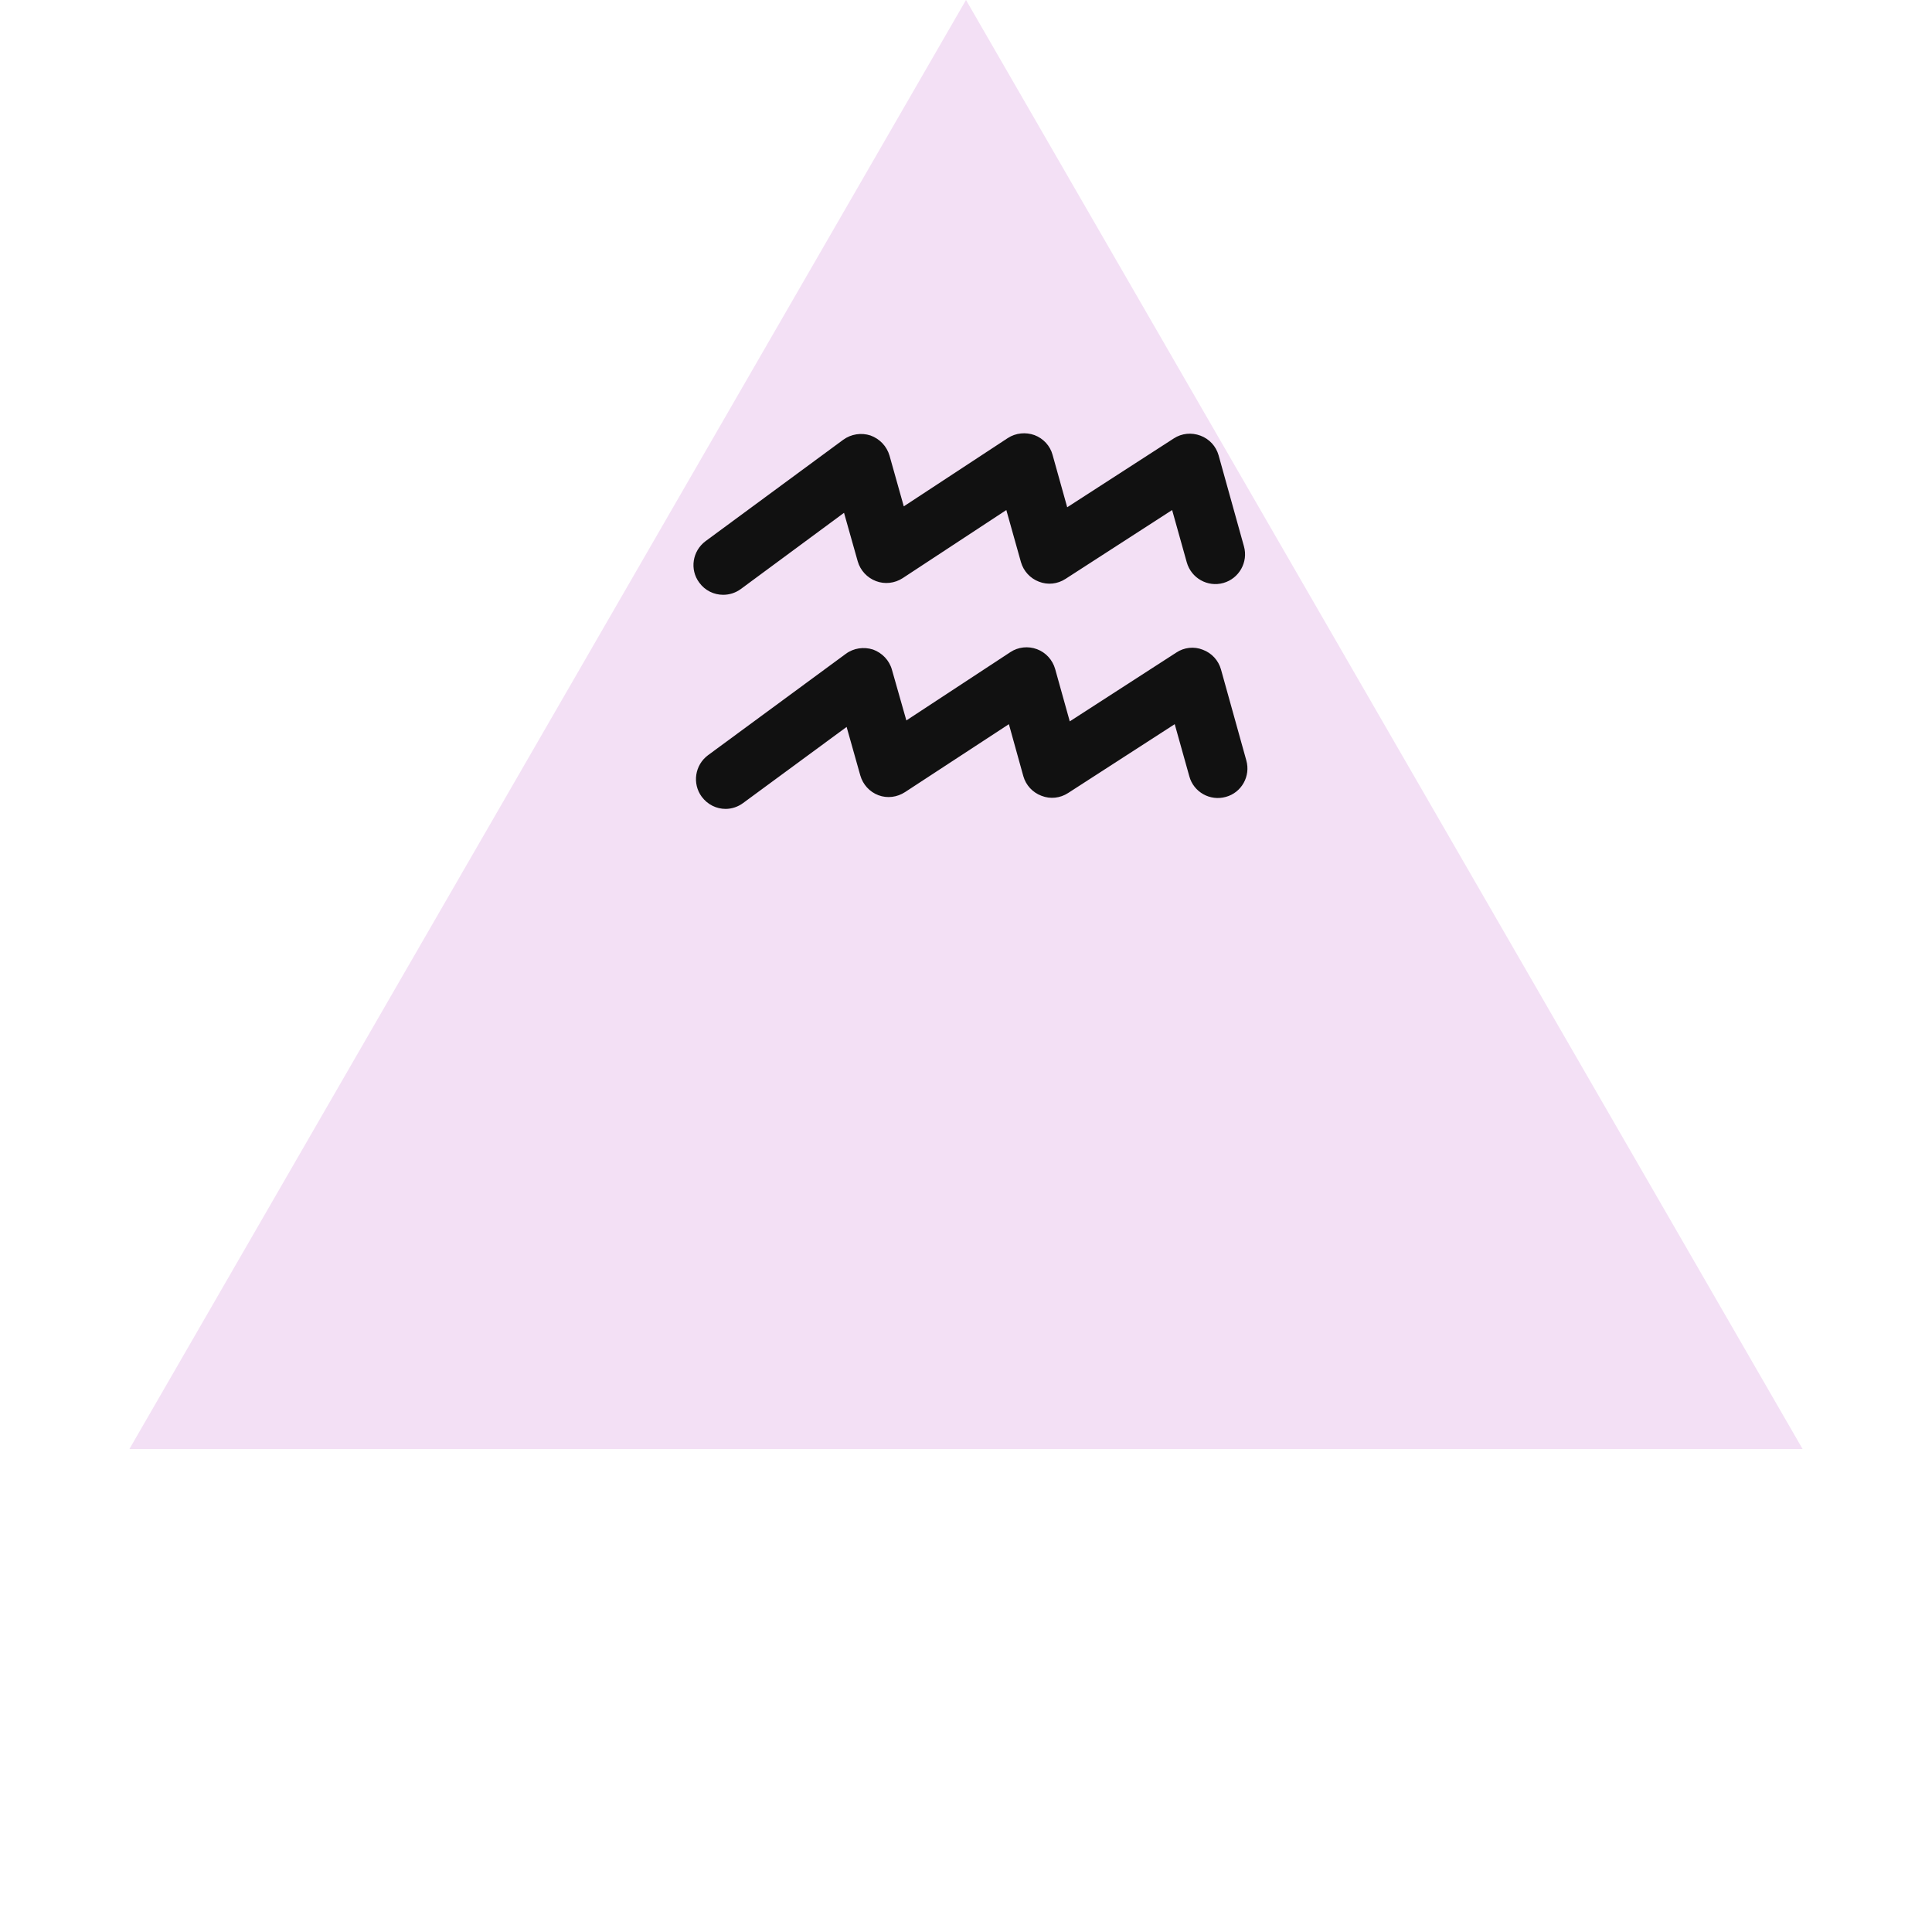
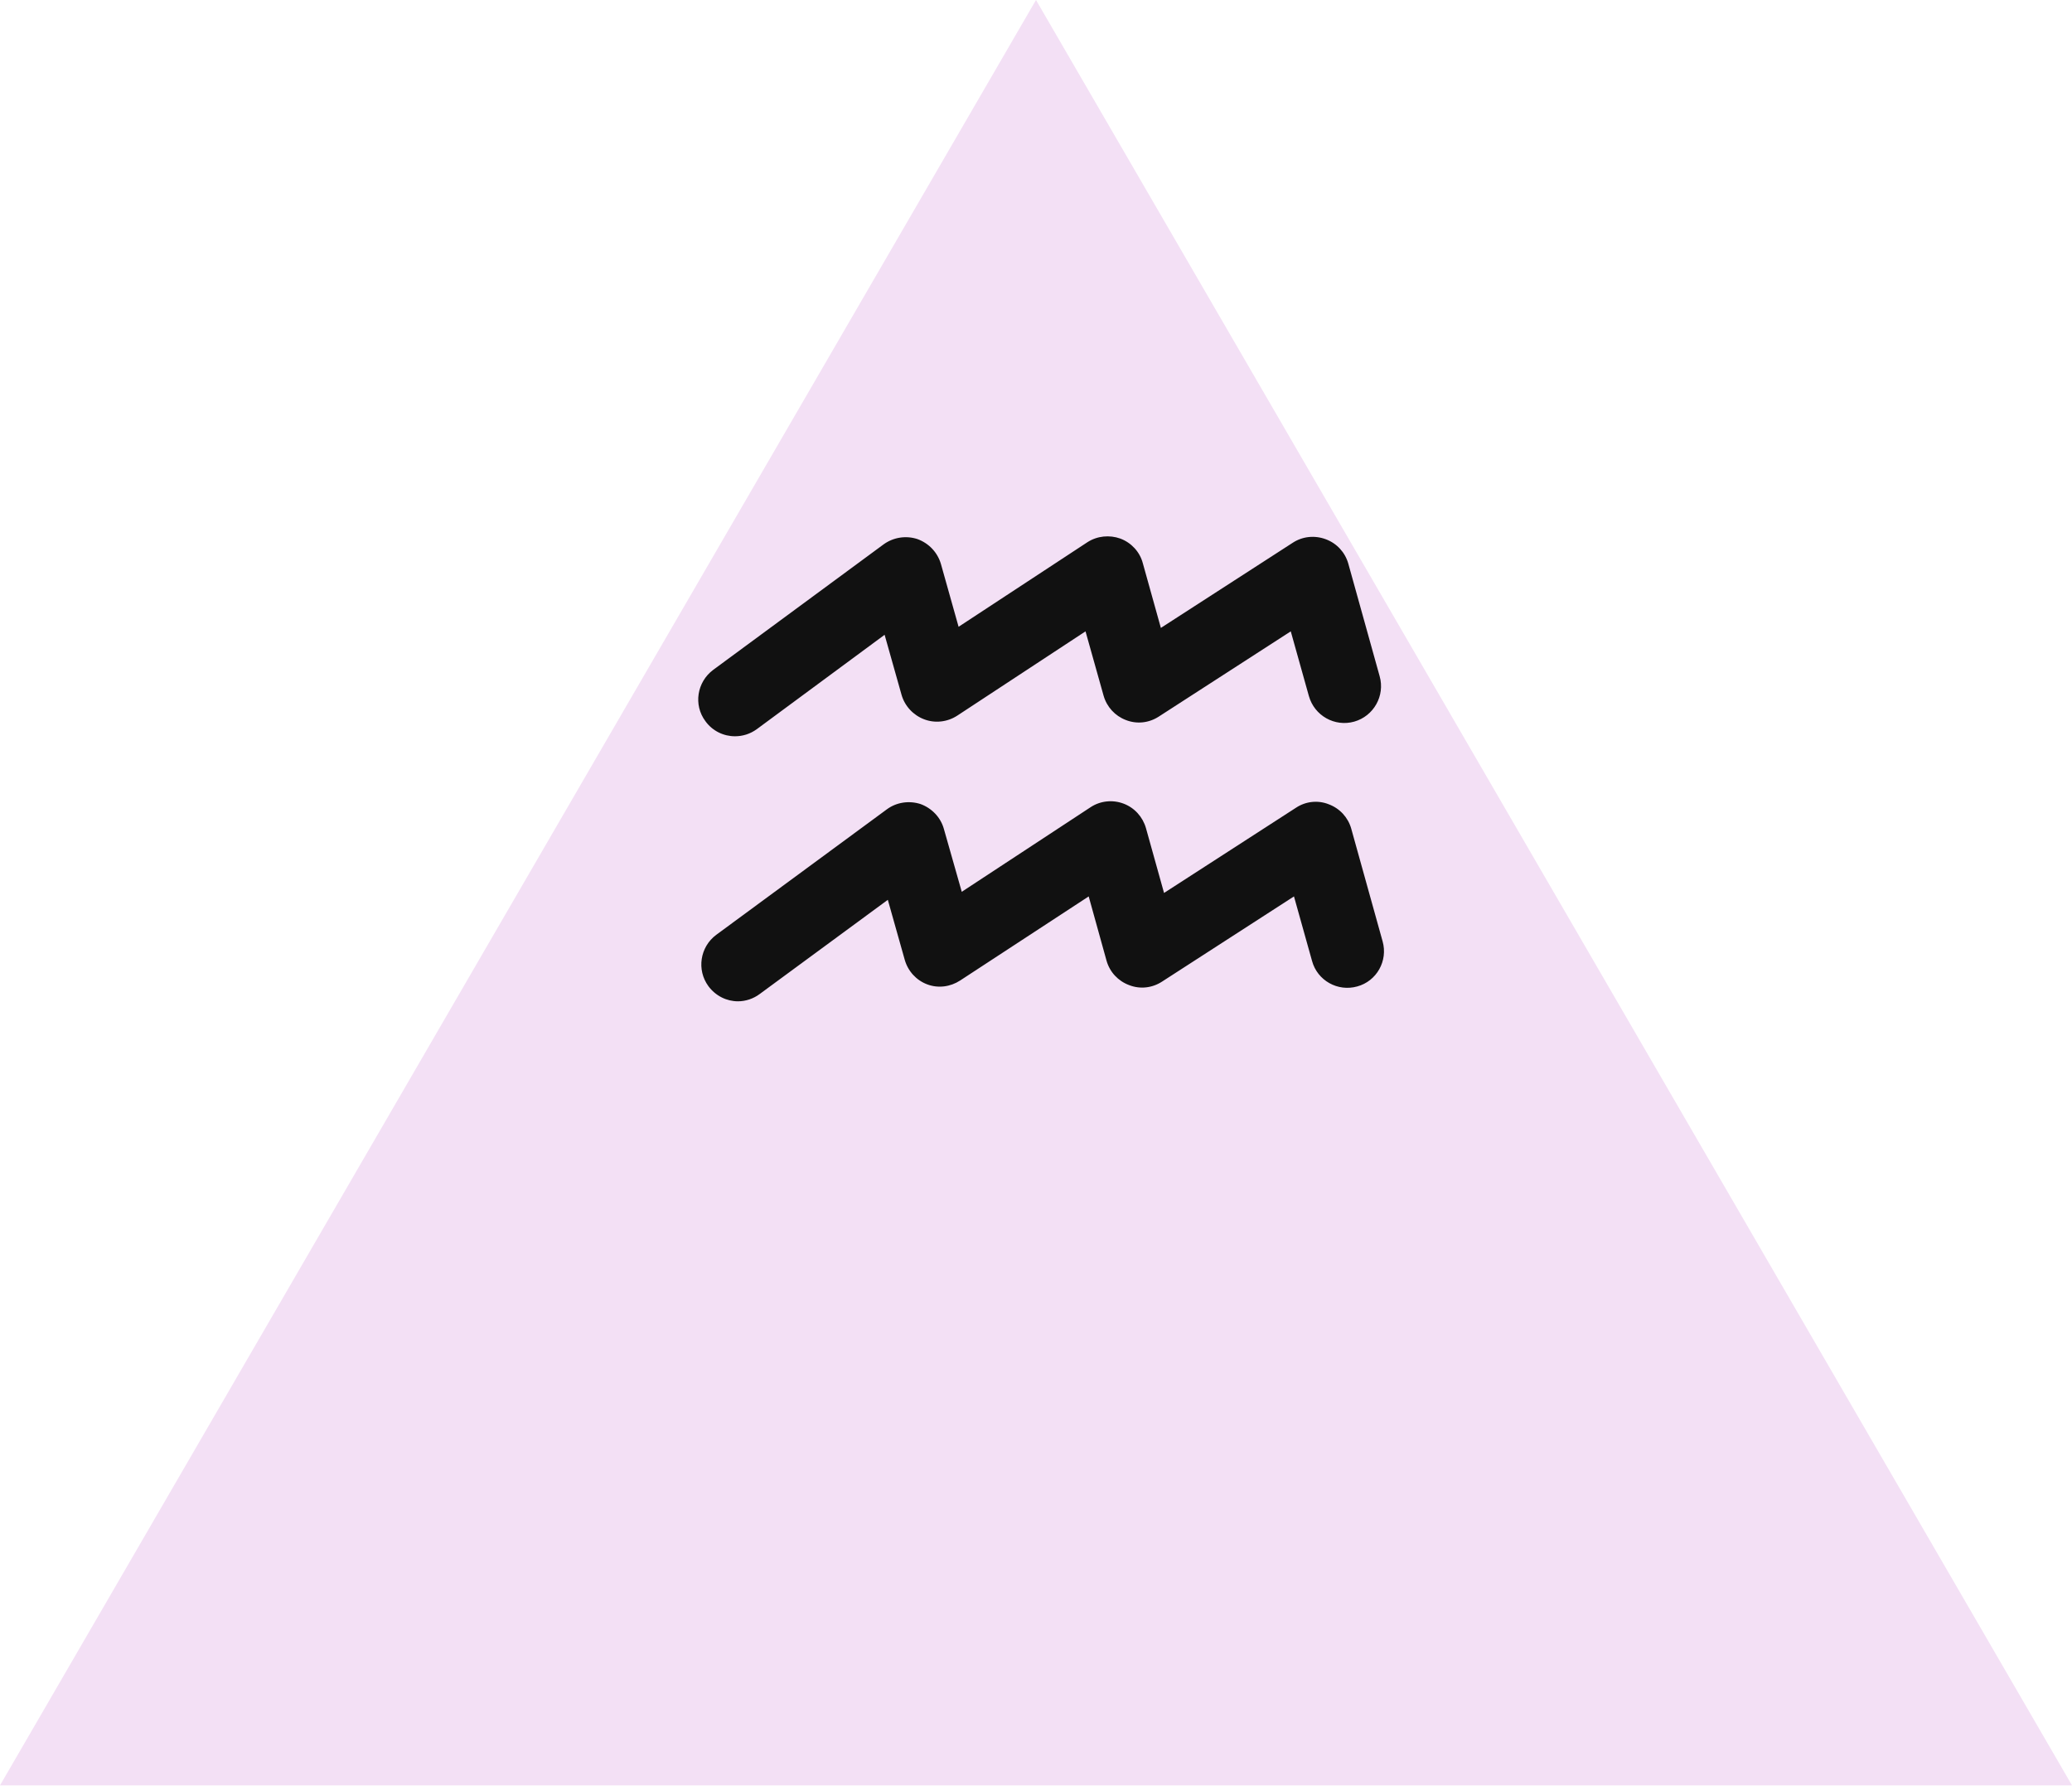
- <svg xmlns="http://www.w3.org/2000/svg" width="217" height="217" viewBox="0 0 217 217" fill="none">
-   <path d="M108.5 0L202.464 162.75H14.536L108.5 0Z" fill="#F3E0F5" />
-   <path d="M137.681 89.507C135.915 90.006 134.065 88.968 133.585 87.199L131.943 81.338L119.97 89.07C119.076 89.651 117.974 89.777 116.976 89.382C115.978 89.008 115.231 88.197 114.94 87.18L113.317 81.338L101.656 88.966C100.762 89.547 99.66 89.694 98.665 89.318C97.666 88.944 96.919 88.112 96.628 87.095L95.091 81.647L83.471 90.191C82.889 90.628 82.181 90.855 81.496 90.855C80.476 90.855 79.478 90.377 78.813 89.483C77.732 88.007 78.045 85.928 79.52 84.826L95.005 73.435C95.878 72.789 97.023 72.624 98.061 72.957C99.081 73.331 99.89 74.164 100.181 75.223L101.801 80.919L113.482 73.248C114.355 72.666 115.479 72.541 116.477 72.917C117.475 73.291 118.222 74.124 118.513 75.141L120.155 81.023L132.127 73.291C133 72.709 134.124 72.584 135.101 72.979C136.099 73.352 136.846 74.164 137.137 75.183L139.985 85.411C140.486 87.18 139.448 89.03 137.681 89.507Z" fill="#111111" />
-   <path d="M78.541 65.438C77.439 63.962 77.772 61.883 79.248 60.781L94.715 49.39C95.609 48.744 96.751 48.578 97.771 48.912C98.809 49.286 99.602 50.118 99.911 51.178L101.512 56.873L113.194 49.203C114.088 48.621 115.209 48.517 116.189 48.869C117.187 49.243 117.956 50.076 118.225 51.093L119.867 56.975L131.839 49.243C132.733 48.661 133.836 48.557 134.834 48.931C135.832 49.304 136.579 50.116 136.87 51.135L139.718 61.363C140.217 63.129 139.179 64.979 137.409 65.478C135.643 65.977 133.793 64.939 133.294 63.151L131.652 57.287L119.68 65.019C118.786 65.601 117.683 65.726 116.685 65.331C115.708 64.958 114.961 64.146 114.67 63.129L113.029 57.287L101.39 64.936C100.496 65.518 99.372 65.644 98.395 65.27C97.397 64.896 96.628 64.064 96.338 63.047L94.8 57.599L83.201 66.164C82.598 66.602 81.912 66.807 81.226 66.807C80.204 66.81 79.184 66.332 78.541 65.438Z" fill="#111111" />
+ <svg xmlns="http://www.w3.org/2000/svg" width="188" height="162" viewBox="0 0 188 162" fill="none">
+   <path d="M94 0L188 162H0L94 0Z" fill="#F3E0F5" />
+   <path d="M123.145 89.507C121.378 90.006 119.529 88.968 119.048 87.199L117.407 81.338L105.434 89.07C104.54 89.651 103.438 89.777 102.44 89.382C101.442 89.008 100.694 88.197 100.403 87.18L98.781 81.338L87.12 88.966C86.226 89.547 85.124 89.694 84.128 89.318C83.13 88.944 82.383 88.112 82.092 87.095L80.555 81.647L68.934 90.191C68.352 90.628 67.645 90.855 66.959 90.855C65.94 90.855 64.942 90.377 64.277 89.483C63.196 88.007 63.508 85.928 64.984 84.826L80.469 73.435C81.342 72.789 82.487 72.624 83.525 72.957C84.545 73.331 85.353 74.164 85.644 75.223L87.264 80.919L98.946 73.248C99.819 72.666 100.942 72.541 101.941 72.917C102.939 73.291 103.686 74.124 103.977 75.141L105.618 81.023L117.591 73.291C118.464 72.709 119.587 72.584 120.564 72.979C121.562 73.352 122.31 74.164 122.601 75.183L125.448 85.411C125.95 87.18 124.912 89.03 123.145 89.507Z" fill="#111111" />
+   <path d="M64.005 65.438C62.903 63.962 63.236 61.883 64.712 60.781L80.178 49.39C81.073 48.744 82.215 48.578 83.234 48.912C84.273 49.286 85.065 50.118 85.375 51.178L86.976 56.873L98.658 49.203C99.552 48.621 100.673 48.517 101.653 48.869C102.651 49.243 103.419 50.076 103.689 51.093L105.33 56.975L117.303 49.243C118.197 48.661 119.299 48.557 120.298 48.931C121.296 49.304 122.043 50.116 122.334 51.135L125.182 61.363C125.681 63.129 124.643 64.979 122.873 65.478C121.106 65.977 119.257 64.939 118.758 63.151L117.116 57.287L105.144 65.019C104.249 65.601 103.147 65.726 102.149 65.331C101.172 64.958 100.425 64.146 100.134 63.129L98.493 57.287L86.853 64.936C85.959 65.518 84.836 65.644 83.859 65.27C82.861 64.896 82.092 64.064 81.801 63.047L80.264 57.599L68.665 66.164C68.062 66.602 67.376 66.807 66.69 66.807C65.668 66.81 64.648 66.332 64.005 65.438Z" fill="#111111" />
</svg>
